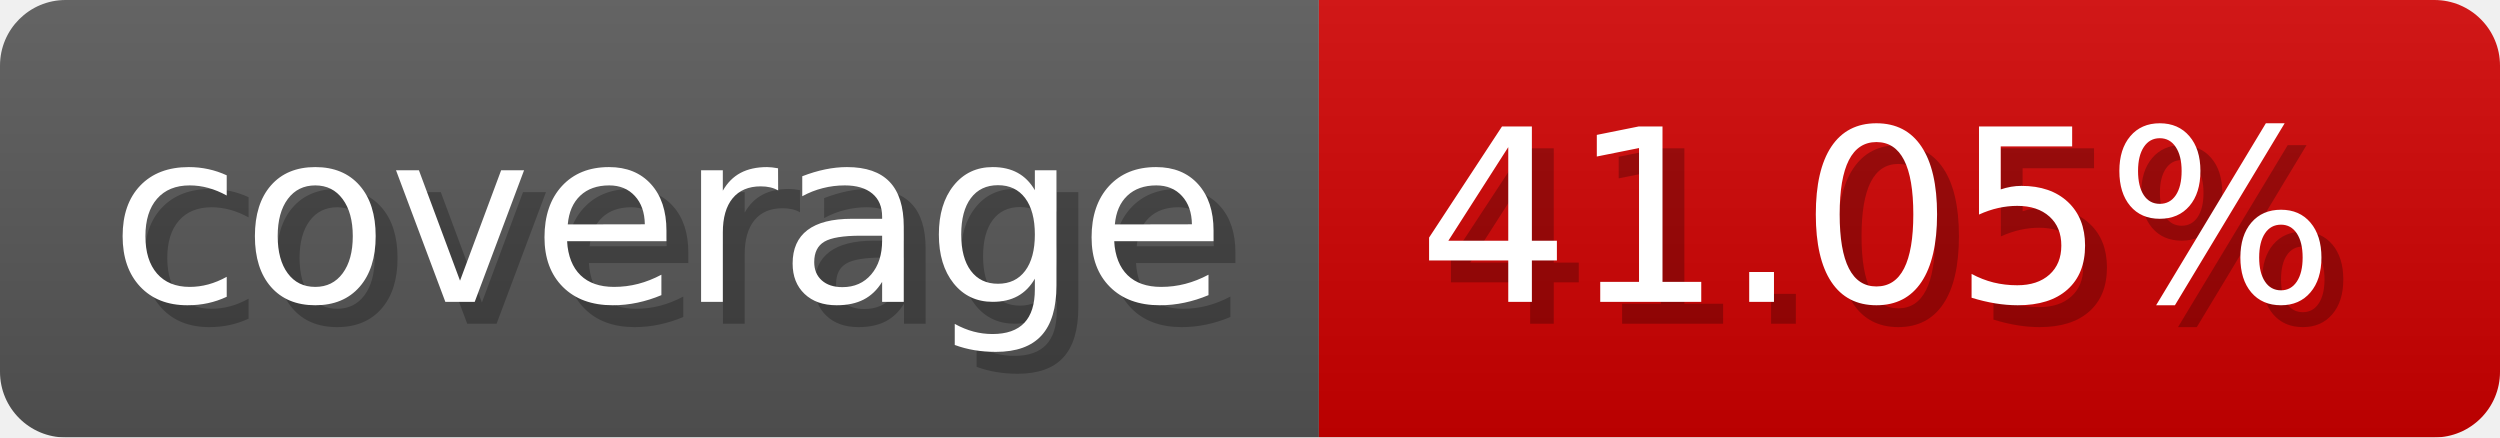
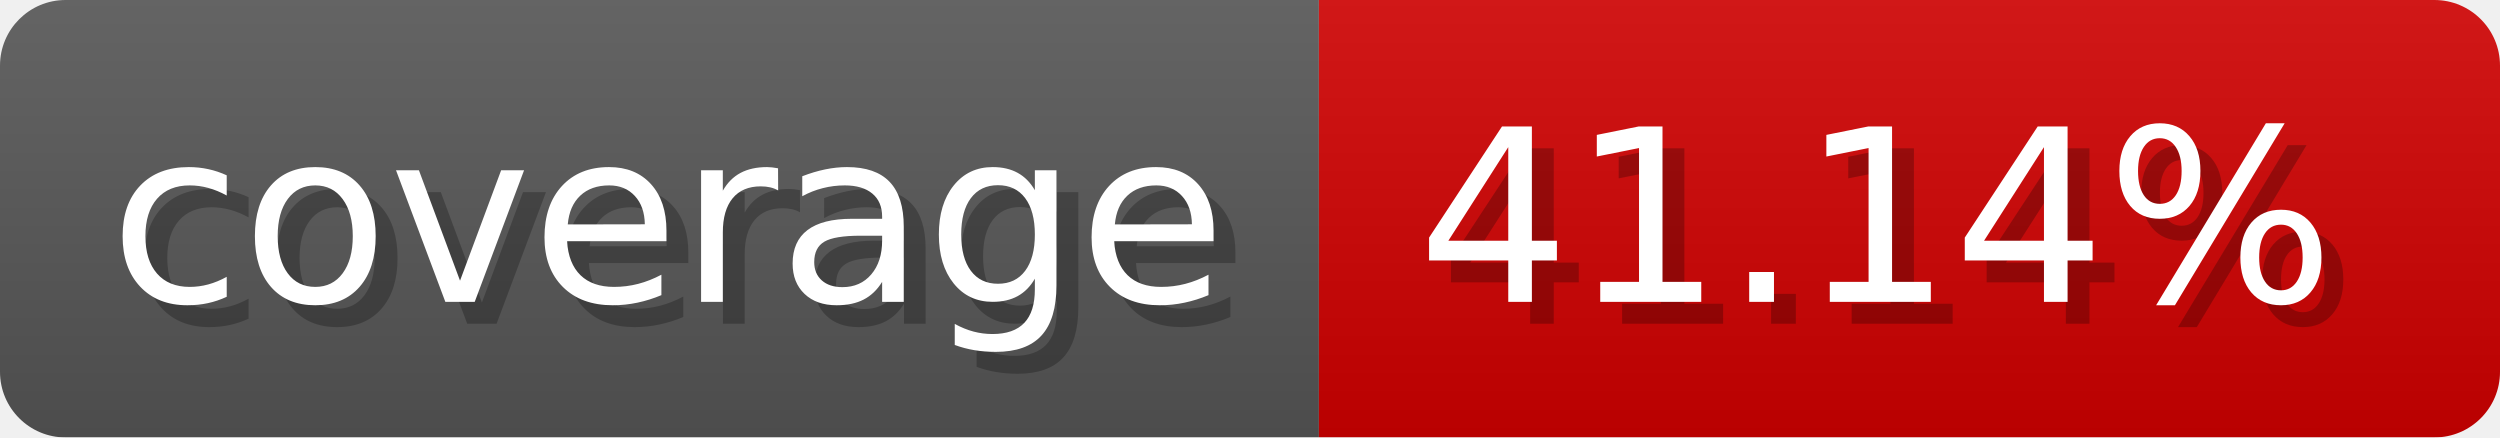
- <svg xmlns="http://www.w3.org/2000/svg" width="114.3" height="20" viewBox="0 0 1143 200" role="img" aria-label="coverage: 41.05%">
-   <linearGradient id="uwClc" x2="0" y2="100%">
+ <svg xmlns="http://www.w3.org/2000/svg" width="114.3" height="20" viewBox="0 0 1143 200" role="img" aria-label="coverage: 41.14%">
+   <linearGradient id="OeeCU" x2="0" y2="100%">
    <stop offset="0" stop-opacity=".1" stop-color="#EEE" />
    <stop offset="1" stop-opacity=".1" />
  </linearGradient>
-   <mask id="QwNXa">
+   <mask id="qaXbf">
    <rect width="1143" height="200" rx="30" fill="#FFF" />
  </mask>
-   <g mask="url(#QwNXa)">
+   <g mask="url(#qaXbf)">
    <rect width="603" height="200" fill="#555" />
    <rect width="540" height="200" fill="#ce0000" x="603" />
-     <rect width="1143" height="200" fill="url(#uwClc)" />
+     <rect width="1143" height="200" fill="url(#OeeCU)" />
  </g>
  <g aria-hidden="true" fill="#fff" text-anchor="start" font-family="Verdana,DejaVu Sans,sans-serif" font-size="110">
    <text x="60" y="148" textLength="503" fill="#000" opacity="0.25">coverage</text>
    <text x="50" y="138" textLength="503">coverage</text>
-     <text x="658" y="148" textLength="440" fill="#000" opacity="0.25">41.05%</text>
-     <text x="648" y="138" textLength="440">41.05%</text>
+     <text x="658" y="148" textLength="440" fill="#000" opacity="0.25">41.14%</text>
+     <text x="648" y="138" textLength="440">41.14%</text>
  </g>
</svg>
